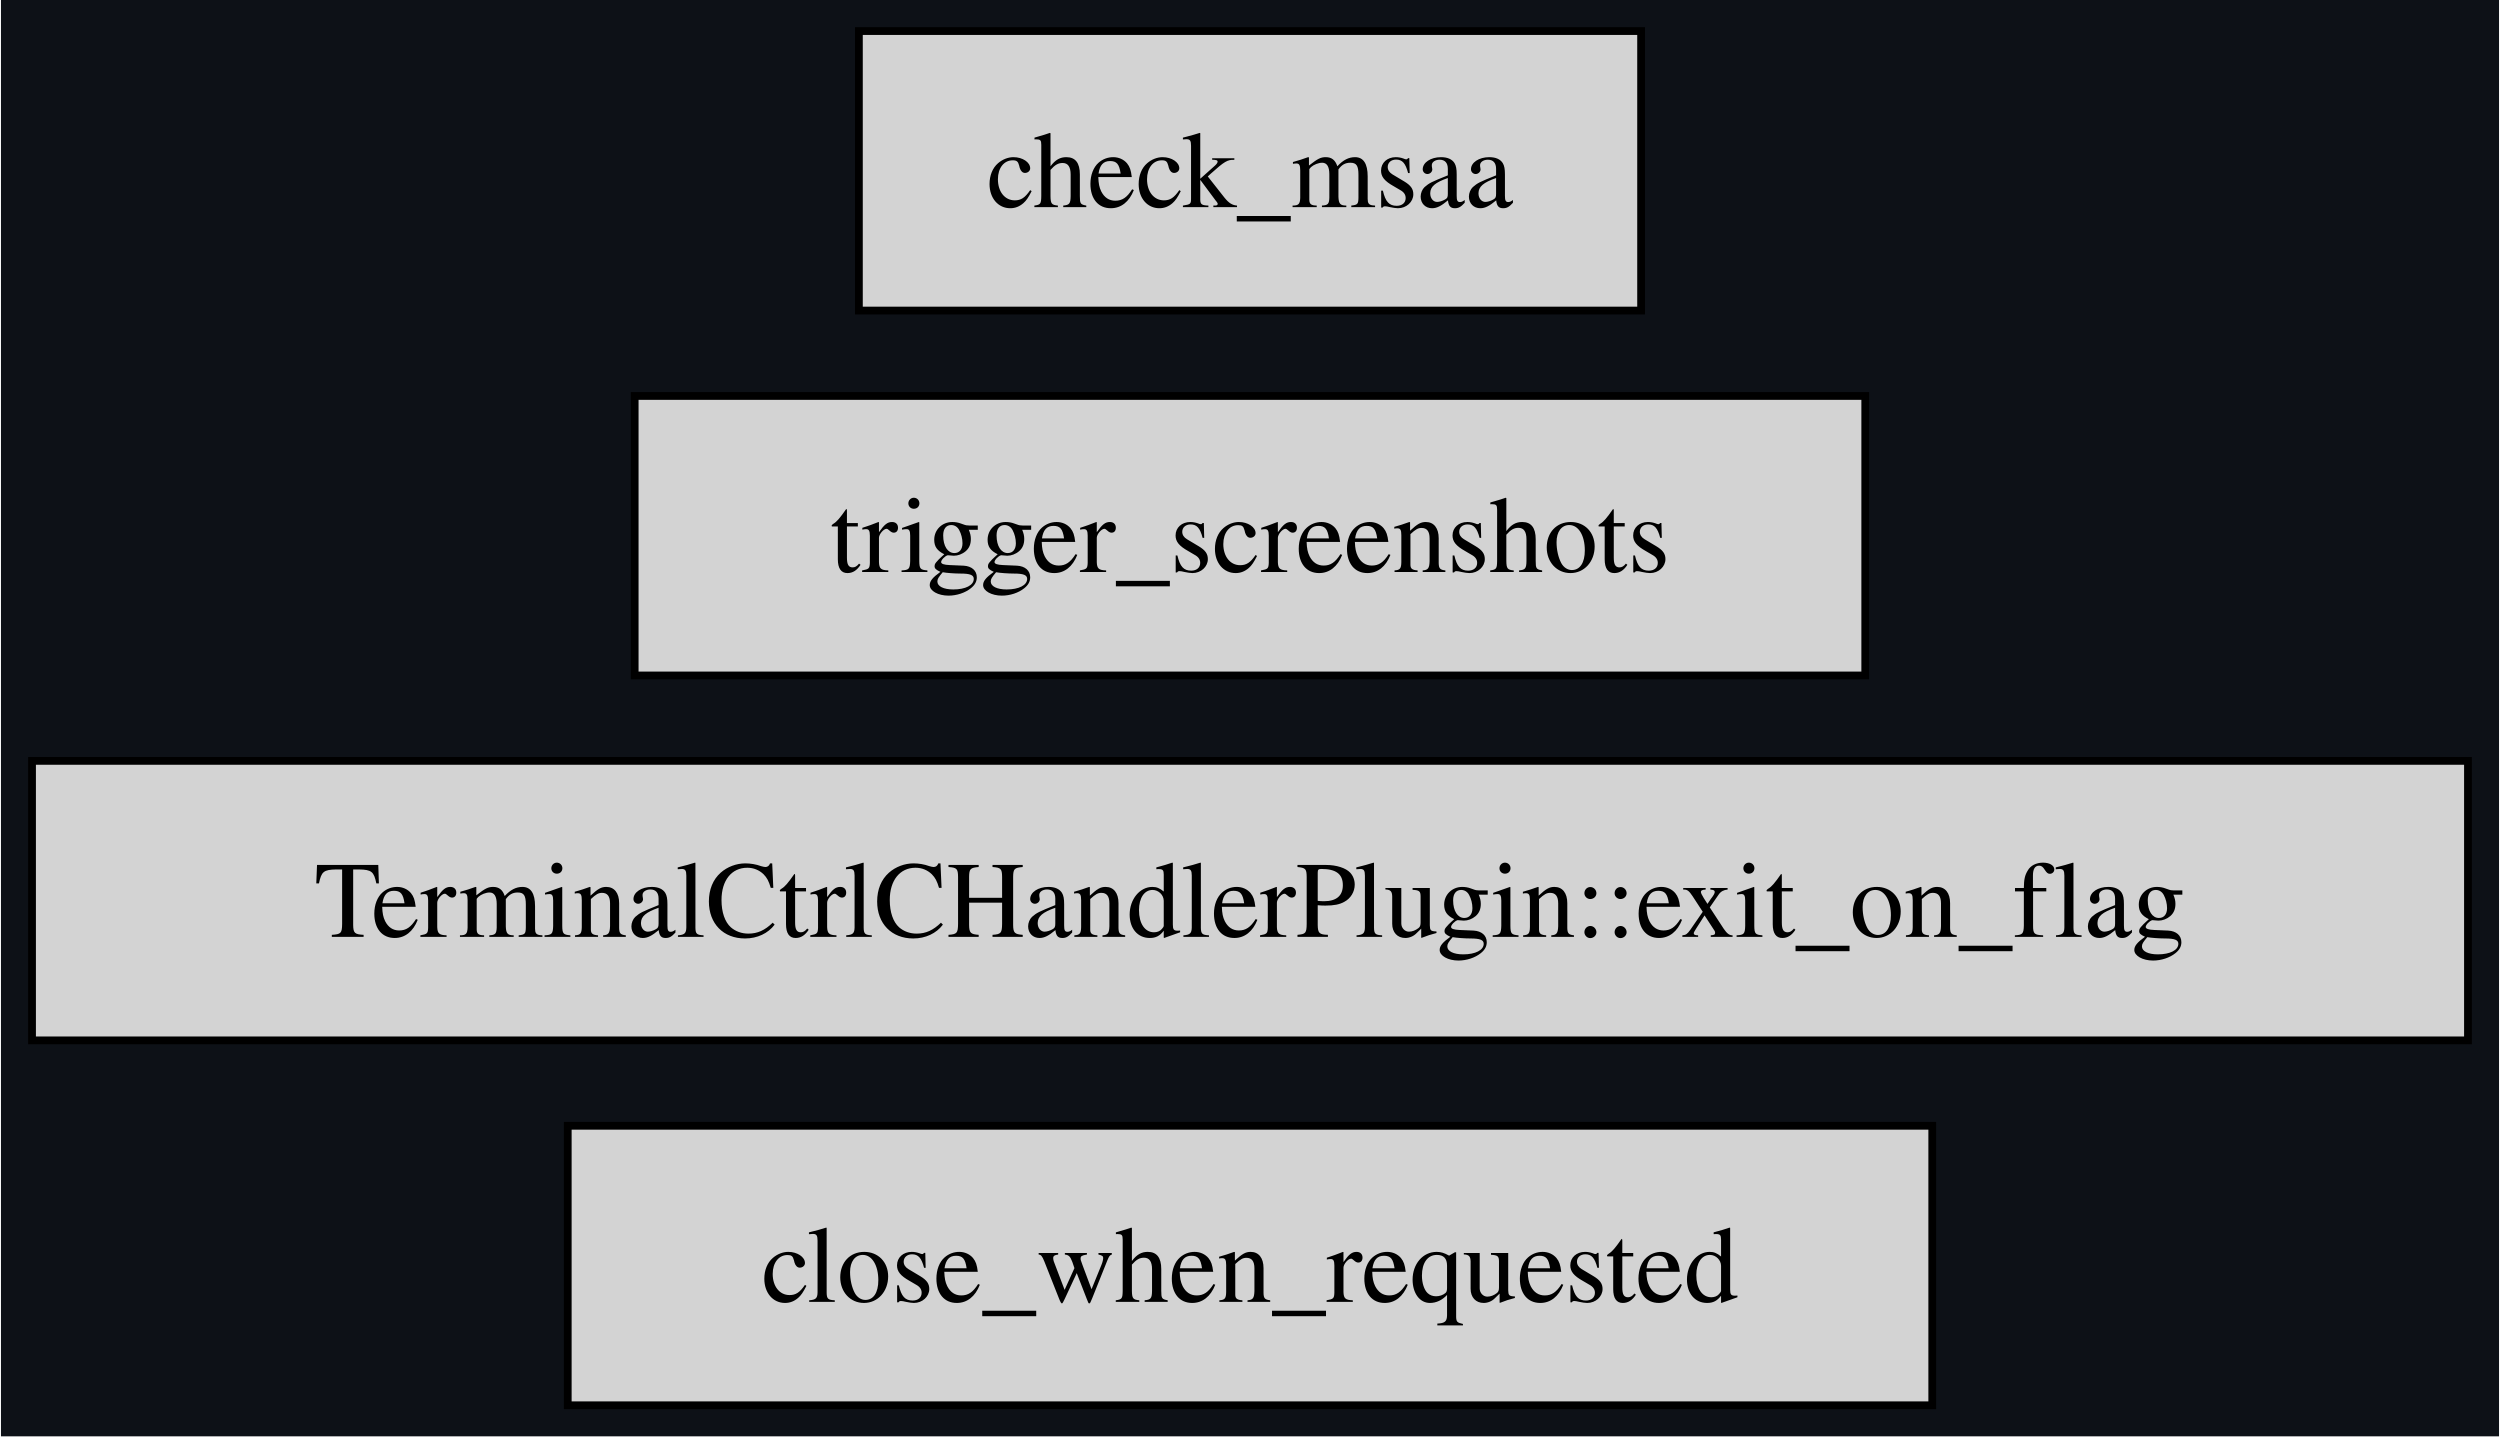
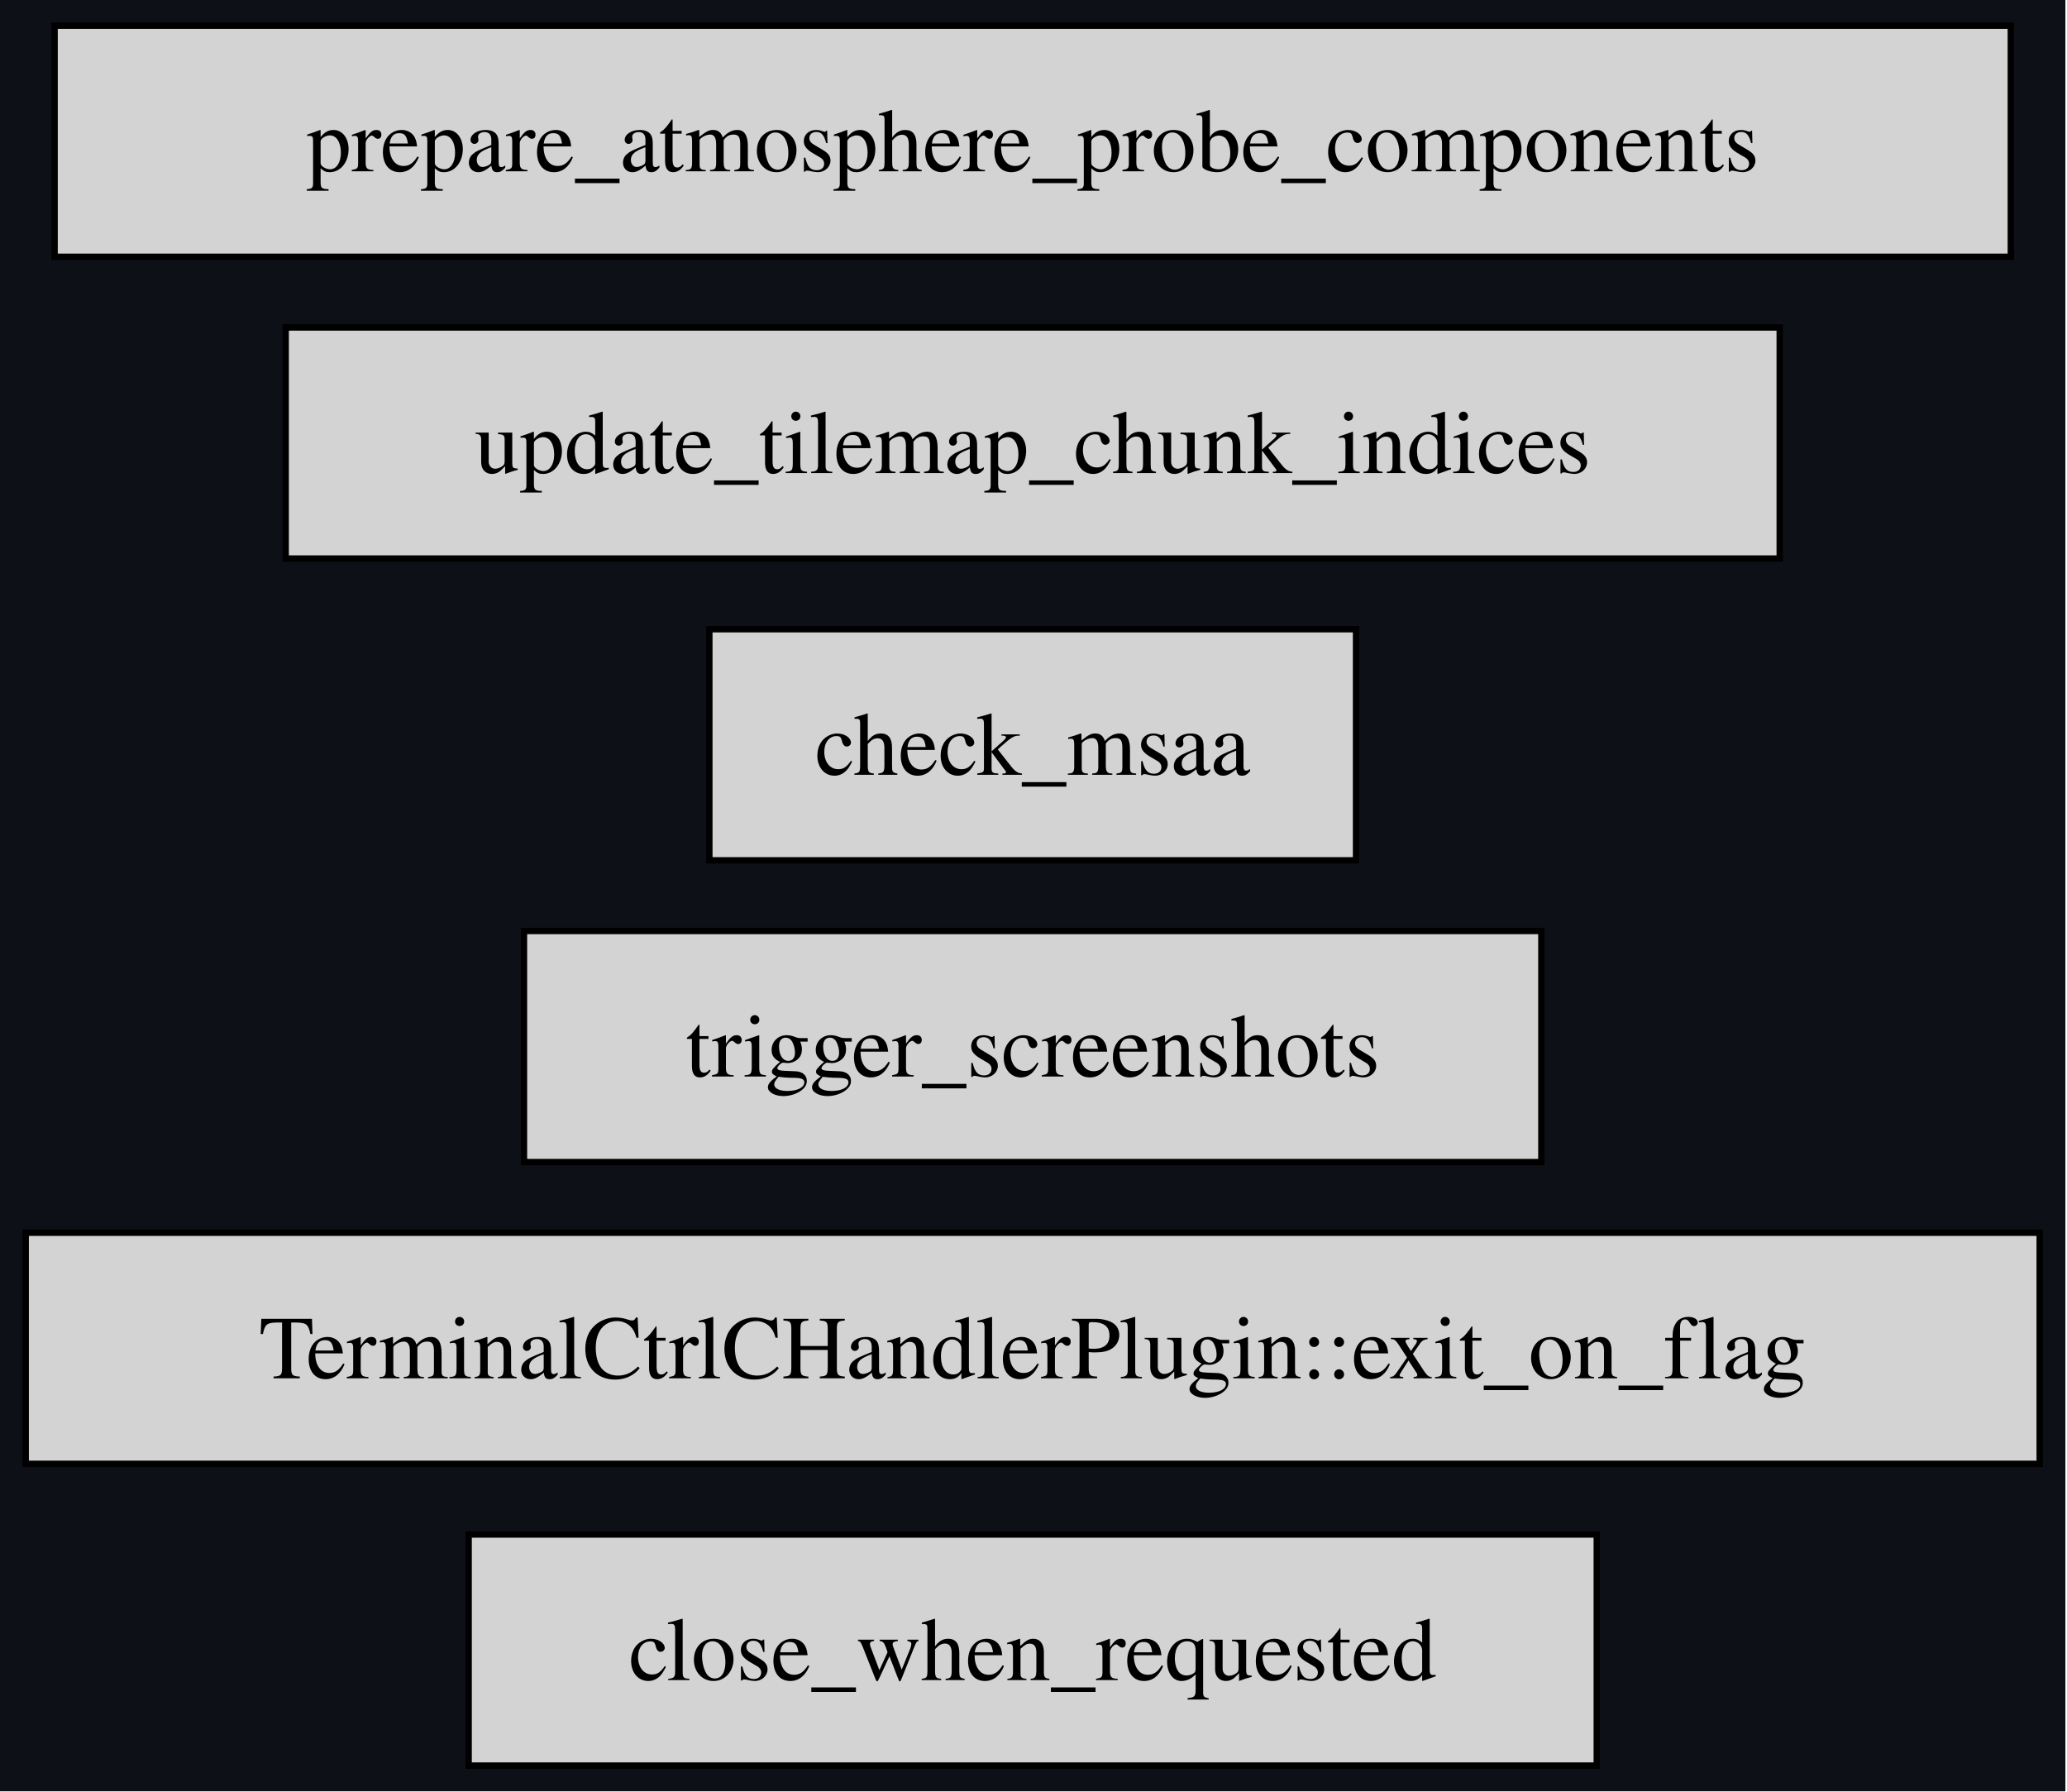
- <svg xmlns="http://www.w3.org/2000/svg" xmlns:xlink="http://www.w3.org/1999/xlink" width="322pt" height="185pt" viewBox="0.00 0.00 321.75 185.00">
-   <g id="graph0" class="graph" transform="scale(1 1) rotate(0) translate(4 181)">
-     <polygon fill="#0d1117" stroke="none" points="-4,4 -4,-181 317.75,-181 317.75,4 -4,4" />
+ <svg xmlns="http://www.w3.org/2000/svg" xmlns:xlink="http://www.w3.org/1999/xlink" width="322pt" height="279pt" viewBox="0.00 0.00 322.00 279.00">
+   <g id="graph0" class="graph" transform="scale(1 1) rotate(0) translate(4 275)">
+     <polygon fill="#0d1117" stroke="none" points="-4,4 -4,-275 317.75,-275 317.75,4 -4,4" />
    <g id="node1" class="node">
      <g id="a_node1">
        <a xlink:title="bevy_window::system::close_when_requested">
          <polygon fill="lightgrey" stroke="black" points="244.75,-36 69,-36 69,0 244.75,0 244.75,-36" />
-           <text text-anchor="middle" x="156.88" y="-13.32" font-family="Times,serif" font-size="14.00">close_when_requested</text>
+           <text xml:space="preserve" text-anchor="middle" x="156.88" y="-13.32" font-family="Times,serif" font-size="14.00">close_when_requested</text>
        </a>
      </g>
    </g>
    <g id="node2" class="node">
      <g id="a_node2">
        <a xlink:title="bevy_app::terminal_ctrl_c_handler::TerminalCtrlCHandlerPlugin::exit_on_flag">
          <polygon fill="lightgrey" stroke="black" points="313.75,-83 0,-83 0,-47 313.75,-47 313.75,-83" />
-           <text text-anchor="middle" x="156.88" y="-60.33" font-family="Times,serif" font-size="14.00">TerminalCtrlCHandlerPlugin::exit_on_flag</text>
+           <text xml:space="preserve" text-anchor="middle" x="156.88" y="-60.33" font-family="Times,serif" font-size="14.00">TerminalCtrlCHandlerPlugin::exit_on_flag</text>
        </a>
      </g>
    </g>
    <g id="node3" class="node">
      <g id="a_node3">
        <a xlink:title="bevy_render::view::window::screenshot::trigger_screenshots">
          <polygon fill="lightgrey" stroke="black" points="236.12,-130 77.62,-130 77.62,-94 236.12,-94 236.12,-130" />
-           <text text-anchor="middle" x="156.88" y="-107.33" font-family="Times,serif" font-size="14.00">trigger_screenshots</text>
+           <text xml:space="preserve" text-anchor="middle" x="156.88" y="-107.33" font-family="Times,serif" font-size="14.00">trigger_screenshots</text>
        </a>
      </g>
    </g>
    <g id="node4" class="node">
      <g id="a_node4">
        <a xlink:title="bevy_core_pipeline::oit::check_msaa">
          <polygon fill="lightgrey" stroke="black" points="207.25,-177 106.5,-177 106.5,-141 207.25,-141 207.25,-177" />
-           <text text-anchor="middle" x="156.88" y="-154.32" font-family="Times,serif" font-size="14.00">check_msaa</text>
+           <text xml:space="preserve" text-anchor="middle" x="156.88" y="-154.32" font-family="Times,serif" font-size="14.00">check_msaa</text>
+         </a>
+       </g>
+     </g>
+     <g id="node5" class="node">
+       <g id="a_node5">
+         <a xlink:title="bevy_sprite_render::tilemap_chunk::update_tilemap_chunk_indices">
+           <polygon fill="lightgrey" stroke="black" points="273.25,-224 40.5,-224 40.5,-188 273.25,-188 273.25,-224" />
+           <text xml:space="preserve" text-anchor="middle" x="156.88" y="-201.32" font-family="Times,serif" font-size="14.00">update_tilemap_chunk_indices</text>
+         </a>
+       </g>
+     </g>
+     <g id="node6" class="node">
+       <g id="a_node6">
+         <a xlink:title="bevy_pbr::atmosphere::environment::prepare_atmosphere_probe_components">
+           <polygon fill="lightgrey" stroke="black" points="309.25,-271 4.5,-271 4.5,-235 309.25,-235 309.25,-271" />
+           <text xml:space="preserve" text-anchor="middle" x="156.88" y="-248.32" font-family="Times,serif" font-size="14.00">prepare_atmosphere_probe_components</text>
        </a>
      </g>
    </g>
  </g>
</svg>
